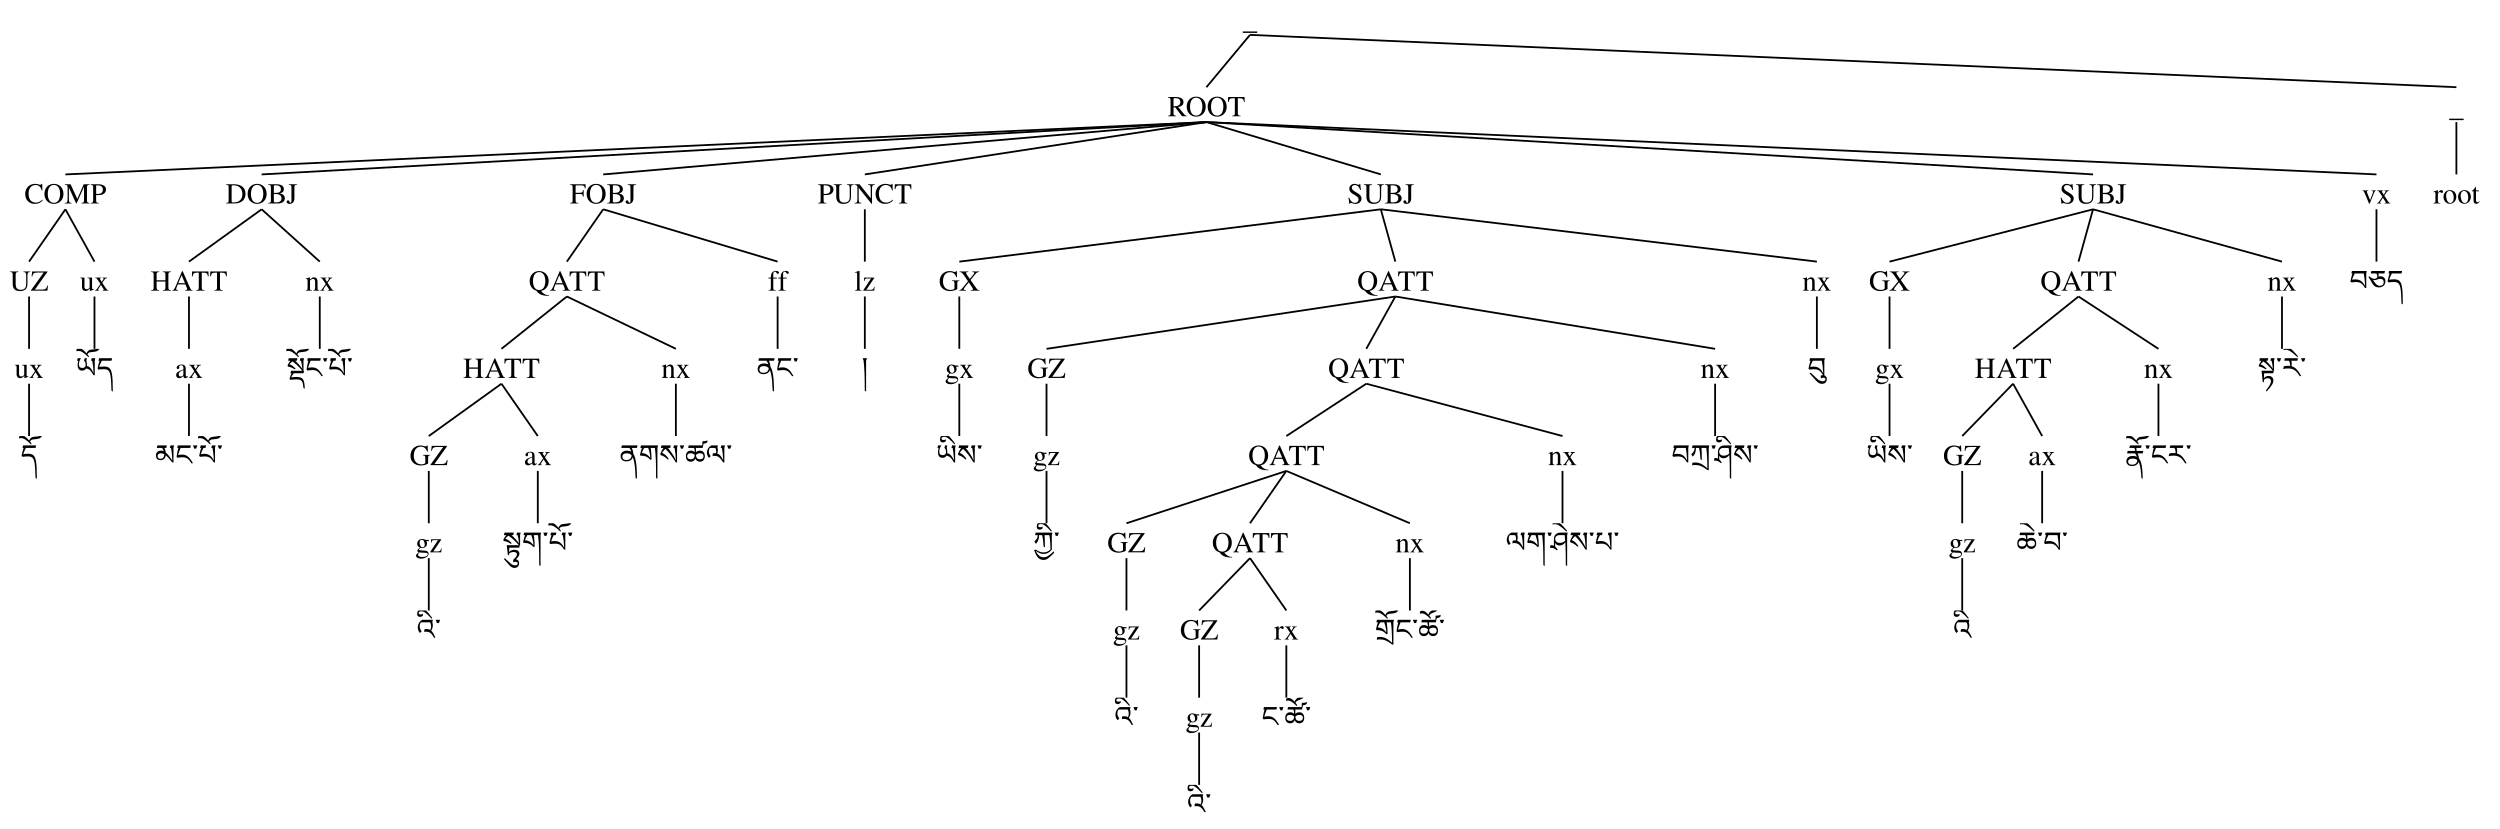
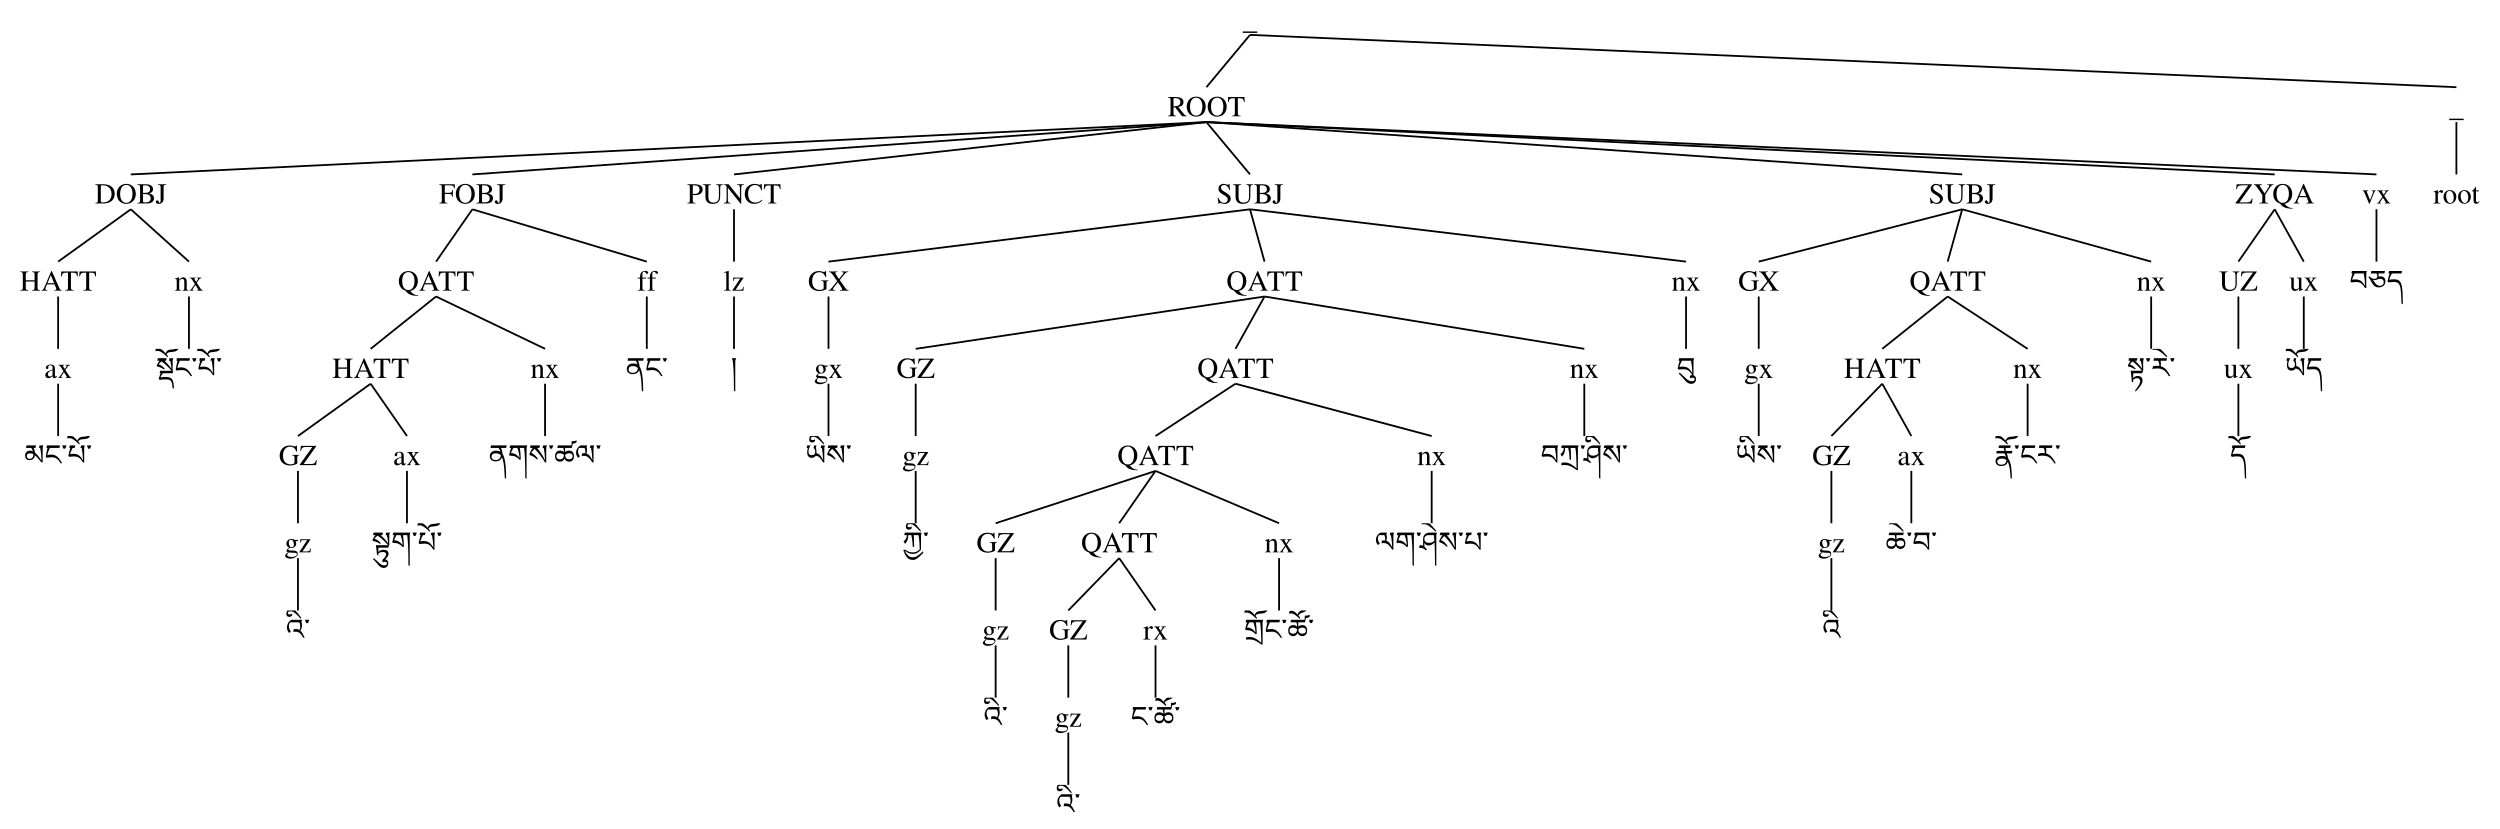
<svg xmlns="http://www.w3.org/2000/svg" baseProfile="full" height="456px" preserveAspectRatio="xMidYMid meet" style="font-family: times, serif; font-weight:normal; font-style: normal; font-size: 16px;" version="1.1" viewBox="0,0,1376.0,456.0" width="1376px">
  <defs />
  <svg width="100%" x="0" y="0.0px">
    <defs />
    <text text-anchor="middle" x="50%" y="16.0px">_</text>
  </svg>
  <svg width="96.512%" x="0%" y="48.0px">
    <defs />
    <svg width="100%" x="0" y="0.0px">
      <defs />
      <text text-anchor="middle" x="50%" y="16.0px">ROOT</text>
    </svg>
-     <svg width="5.422%" x="0%" y="48.0px">
-       <defs />
-       <svg width="100%" x="0" y="0.0px">
-         <defs />
-         <text text-anchor="middle" x="50%" y="16.0px">COMP</text>
+     <svg width="10.843%" x="0%" y="48.0px">
+       <defs />
+       <svg width="100%" x="0" y="0.0px">
+         <defs />
+         <text text-anchor="middle" x="50%" y="16.0px">DOBJ</text>
      </svg>
      <svg width="44.444%" x="0%" y="48.0px">
        <defs />
        <svg width="100%" x="0" y="0.0px">
          <defs />
-           <text text-anchor="middle" x="50%" y="16.0px">UZ</text>
-         </svg>
-         <svg width="100%" x="0%" y="48.0px">
-           <defs />
-           <svg width="100%" x="0" y="0.0px">
-             <defs />
-             <text text-anchor="middle" x="50%" y="16.0px">ux</text>
-           </svg>
-           <svg width="100%" x="0%" y="48.0px">
-             <defs />
-             <svg width="100%" x="0" y="0.0px">
-               <defs />
-               <text text-anchor="middle" x="50%" y="16.0px">དོ</text>
+           <text text-anchor="middle" x="50%" y="16.0px">HATT</text>
+         </svg>
+         <svg width="100%" x="0%" y="48.0px">
+           <defs />
+           <svg width="100%" x="0" y="0.0px">
+             <defs />
+             <text text-anchor="middle" x="50%" y="16.0px">ax</text>
+           </svg>
+           <svg width="100%" x="0%" y="48.0px">
+             <defs />
+             <svg width="100%" x="0" y="0.0px">
+               <defs />
+               <text text-anchor="middle" x="50%" y="16.0px">མང་པོ་</text>
            </svg>
          </svg>
          <line stroke="black" x1="50%" x2="50%" y1="19.2px" y2="48.0px" />
        </svg>
        <line stroke="black" x1="50%" x2="50%" y1="19.2px" y2="48.0px" />
      </svg>
      <line stroke="black" x1="50%" x2="22.222%" y1="19.2px" y2="48.0px" />
      <svg width="55.556%" x="44.444%" y="48.0px">
        <defs />
        <svg width="100%" x="0" y="0.0px">
          <defs />
-           <text text-anchor="middle" x="50%" y="16.0px">ux</text>
-         </svg>
-         <svg width="100%" x="0%" y="48.0px">
-           <defs />
-           <svg width="100%" x="0" y="0.0px">
-             <defs />
-             <text text-anchor="middle" x="50%" y="16.0px">ཡོད</text>
+           <text text-anchor="middle" x="50%" y="16.0px">nx</text>
+         </svg>
+         <svg width="100%" x="0%" y="48.0px">
+           <defs />
+           <svg width="100%" x="0" y="0.0px">
+             <defs />
+             <text text-anchor="middle" x="50%" y="16.0px">སྡོང་པོ་</text>
          </svg>
        </svg>
        <line stroke="black" x1="50%" x2="50%" y1="19.2px" y2="48.0px" />
      </svg>
      <line stroke="black" x1="50%" x2="72.222%" y1="19.2px" y2="48.0px" />
    </svg>
-     <line stroke="black" x1="50%" x2="2.711%" y1="19.2px" y2="48.0px" />
-     <svg width="10.843%" x="5.422%" y="48.0px">
-       <defs />
-       <svg width="100%" x="0" y="0.0px">
-         <defs />
-         <text text-anchor="middle" x="50%" y="16.0px">DOBJ</text>
-       </svg>
-       <svg width="44.444%" x="0%" y="48.0px">
-         <defs />
-         <svg width="100%" x="0" y="0.0px">
-           <defs />
-           <text text-anchor="middle" x="50%" y="16.0px">HATT</text>
-         </svg>
-         <svg width="100%" x="0%" y="48.0px">
-           <defs />
-           <svg width="100%" x="0" y="0.0px">
-             <defs />
-             <text text-anchor="middle" x="50%" y="16.0px">ax</text>
-           </svg>
-           <svg width="100%" x="0%" y="48.0px">
-             <defs />
-             <svg width="100%" x="0" y="0.0px">
-               <defs />
-               <text text-anchor="middle" x="50%" y="16.0px">མང་པོ་</text>
-             </svg>
-           </svg>
-           <line stroke="black" x1="50%" x2="50%" y1="19.2px" y2="48.0px" />
-         </svg>
-         <line stroke="black" x1="50%" x2="50%" y1="19.2px" y2="48.0px" />
-       </svg>
-       <line stroke="black" x1="50%" x2="22.222%" y1="19.2px" y2="48.0px" />
-       <svg width="55.556%" x="44.444%" y="48.0px">
-         <defs />
-         <svg width="100%" x="0" y="0.0px">
-           <defs />
-           <text text-anchor="middle" x="50%" y="16.0px">nx</text>
-         </svg>
-         <svg width="100%" x="0%" y="48.0px">
-           <defs />
-           <svg width="100%" x="0" y="0.0px">
-             <defs />
-             <text text-anchor="middle" x="50%" y="16.0px">སྡོང་པོ་</text>
-           </svg>
-         </svg>
-         <line stroke="black" x1="50%" x2="50%" y1="19.2px" y2="48.0px" />
-       </svg>
-       <line stroke="black" x1="50%" x2="72.222%" y1="19.2px" y2="48.0px" />
-     </svg>
-     <line stroke="black" x1="50%" x2="10.843%" y1="19.2px" y2="48.0px" />
-     <svg width="17.47%" x="16.265%" y="48.0px">
+     <line stroke="black" x1="50%" x2="5.422%" y1="19.2px" y2="48.0px" />
+     <svg width="17.47%" x="10.843%" y="48.0px">
      <defs />
      <svg width="100%" x="0" y="0.0px">
        <defs />
        <text text-anchor="middle" x="50%" y="16.0px">FOBJ</text>
      </svg>
      <svg width="82.759%" x="0%" y="48.0px">
        <defs />
        <svg width="100%" x="0" y="0.0px">
          <defs />
          <text text-anchor="middle" x="50%" y="16.0px">QATT</text>
        </svg>
        <svg width="62.5%" x="0%" y="48.0px">
          <defs />
          <svg width="100%" x="0" y="0.0px">
            <defs />
            <text text-anchor="middle" x="50%" y="16.0px">HATT</text>
          </svg>
          <svg width="33.333%" x="0%" y="48.0px">
            <defs />
            <svg width="100%" x="0" y="0.0px">
              <defs />
              <text text-anchor="middle" x="50%" y="16.0px">GZ</text>
            </svg>
            <svg width="100%" x="0%" y="48.0px">
              <defs />
              <svg width="100%" x="0" y="0.0px">
                <defs />
                <text text-anchor="middle" x="50%" y="16.0px">gz</text>
              </svg>
              <svg width="100%" x="0%" y="48.0px">
                <defs />
                <svg width="100%" x="0" y="0.0px">
                  <defs />
                  <text text-anchor="middle" x="50%" y="16.0px">འི་</text>
                </svg>
              </svg>
              <line stroke="black" x1="50%" x2="50%" y1="19.2px" y2="48.0px" />
            </svg>
            <line stroke="black" x1="50%" x2="50%" y1="19.2px" y2="48.0px" />
          </svg>
          <line stroke="black" x1="50%" x2="16.667%" y1="19.2px" y2="48.0px" />
          <svg width="66.667%" x="33.333%" y="48.0px">
            <defs />
            <svg width="100%" x="0" y="0.0px">
              <defs />
              <text text-anchor="middle" x="50%" y="16.0px">ax</text>
            </svg>
            <svg width="100%" x="0%" y="48.0px">
              <defs />
              <svg width="100%" x="0" y="0.0px">
                <defs />
                <text text-anchor="middle" x="50%" y="16.0px">སྟུག་པོ་</text>
              </svg>
            </svg>
            <line stroke="black" x1="50%" x2="50%" y1="19.2px" y2="48.0px" />
          </svg>
          <line stroke="black" x1="50%" x2="66.667%" y1="19.2px" y2="48.0px" />
        </svg>
        <line stroke="black" x1="50%" x2="31.25%" y1="19.2px" y2="48.0px" />
        <svg width="37.5%" x="62.5%" y="48.0px">
          <defs />
          <svg width="100%" x="0" y="0.0px">
            <defs />
            <text text-anchor="middle" x="50%" y="16.0px">nx</text>
          </svg>
          <svg width="100%" x="0%" y="48.0px">
            <defs />
            <svg width="100%" x="0" y="0.0px">
              <defs />
              <text text-anchor="middle" x="50%" y="16.0px">ནགས་ཚལ་</text>
            </svg>
          </svg>
          <line stroke="black" x1="50%" x2="50%" y1="19.2px" y2="48.0px" />
        </svg>
        <line stroke="black" x1="50%" x2="81.25%" y1="19.2px" y2="48.0px" />
      </svg>
      <line stroke="black" x1="50%" x2="41.379%" y1="19.2px" y2="48.0px" />
      <svg width="17.241%" x="82.759%" y="48.0px">
        <defs />
        <svg width="100%" x="0" y="0.0px">
          <defs />
          <text text-anchor="middle" x="50%" y="16.0px">ff</text>
        </svg>
        <svg width="100%" x="0%" y="48.0px">
          <defs />
          <svg width="100%" x="0" y="0.0px">
            <defs />
            <text text-anchor="middle" x="50%" y="16.0px">ནང་</text>
          </svg>
        </svg>
        <line stroke="black" x1="50%" x2="50%" y1="19.2px" y2="48.0px" />
      </svg>
      <line stroke="black" x1="50%" x2="91.379%" y1="19.2px" y2="48.0px" />
    </svg>
-     <line stroke="black" x1="50%" x2="25%" y1="19.2px" y2="48.0px" />
-     <svg width="4.217%" x="33.735%" y="48.0px">
+     <line stroke="black" x1="50%" x2="19.578%" y1="19.2px" y2="48.0px" />
+     <svg width="4.217%" x="28.313%" y="48.0px">
      <defs />
      <svg width="100%" x="0" y="0.0px">
        <defs />
        <text text-anchor="middle" x="50%" y="16.0px">PUNCT</text>
      </svg>
      <svg width="100%" x="0%" y="48.0px">
        <defs />
        <svg width="100%" x="0" y="0.0px">
          <defs />
          <text text-anchor="middle" x="50%" y="16.0px">lz</text>
        </svg>
        <svg width="100%" x="0%" y="48.0px">
          <defs />
          <svg width="100%" x="0" y="0.0px">
            <defs />
            <text text-anchor="middle" x="50%" y="16.0px">།</text>
          </svg>
        </svg>
        <line stroke="black" x1="50%" x2="50%" y1="19.2px" y2="48.0px" />
      </svg>
      <line stroke="black" x1="50%" x2="50%" y1="19.2px" y2="48.0px" />
    </svg>
-     <line stroke="black" x1="50%" x2="35.843%" y1="19.2px" y2="48.0px" />
-     <svg width="38.554%" x="37.952%" y="48.0px">
+     <line stroke="black" x1="50%" x2="30.422%" y1="19.2px" y2="48.0px" />
+     <svg width="38.554%" x="32.53%" y="48.0px">
      <defs />
      <svg width="100%" x="0" y="0.0px">
        <defs />
        <text text-anchor="middle" x="50%" y="16.0px">SUBJ</text>
      </svg>
      <svg width="9.375%" x="0%" y="48.0px">
        <defs />
        <svg width="100%" x="0" y="0.0px">
          <defs />
          <text text-anchor="middle" x="50%" y="16.0px">GX</text>
        </svg>
        <svg width="100%" x="0%" y="48.0px">
          <defs />
          <svg width="100%" x="0" y="0.0px">
            <defs />
            <text text-anchor="middle" x="50%" y="16.0px">gx</text>
          </svg>
          <svg width="100%" x="0%" y="48.0px">
            <defs />
            <svg width="100%" x="0" y="0.0px">
              <defs />
              <text text-anchor="middle" x="50%" y="16.0px">ཡིས་</text>
            </svg>
          </svg>
          <line stroke="black" x1="50%" x2="50%" y1="19.2px" y2="48.0px" />
        </svg>
        <line stroke="black" x1="50%" x2="50%" y1="19.2px" y2="48.0px" />
      </svg>
      <line stroke="black" x1="50%" x2="4.688%" y1="19.2px" y2="48.0px" />
      <svg width="84.375%" x="9.375%" y="48.0px">
        <defs />
        <svg width="100%" x="0" y="0.0px">
          <defs />
          <text text-anchor="middle" x="50%" y="16.0px">QATT</text>
        </svg>
        <svg width="11.111%" x="0%" y="48.0px">
          <defs />
          <svg width="100%" x="0" y="0.0px">
            <defs />
            <text text-anchor="middle" x="50%" y="16.0px">GZ</text>
          </svg>
          <svg width="100%" x="0%" y="48.0px">
            <defs />
            <svg width="100%" x="0" y="0.0px">
              <defs />
              <text text-anchor="middle" x="50%" y="16.0px">gz</text>
            </svg>
            <svg width="100%" x="0%" y="48.0px">
              <defs />
              <svg width="100%" x="0" y="0.0px">
                <defs />
                <text text-anchor="middle" x="50%" y="16.0px">ཀྱི་</text>
              </svg>
            </svg>
            <line stroke="black" x1="50%" x2="50%" y1="19.2px" y2="48.0px" />
          </svg>
          <line stroke="black" x1="50%" x2="50%" y1="19.2px" y2="48.0px" />
        </svg>
        <line stroke="black" x1="50%" x2="5.556%" y1="19.2px" y2="48.0px" />
        <svg width="70.37%" x="11.111%" y="48.0px">
          <defs />
          <svg width="100%" x="0" y="0.0px">
            <defs />
            <text text-anchor="middle" x="50%" y="16.0px">QATT</text>
          </svg>
          <svg width="71.053%" x="0%" y="48.0px">
            <defs />
            <svg width="100%" x="0" y="0.0px">
              <defs />
              <text text-anchor="middle" x="50%" y="16.0px">QATT</text>
            </svg>
            <svg width="18.518%" x="0%" y="48.0px">
              <defs />
              <svg width="100%" x="0" y="0.0px">
                <defs />
                <text text-anchor="middle" x="50%" y="16.0px">GZ</text>
              </svg>
              <svg width="100%" x="0%" y="48.0px">
                <defs />
                <svg width="100%" x="0" y="0.0px">
                  <defs />
                  <text text-anchor="middle" x="50%" y="16.0px">gz</text>
                </svg>
                <svg width="100%" x="0%" y="48.0px">
                  <defs />
                  <svg width="100%" x="0" y="0.0px">
                    <defs />
                    <text text-anchor="middle" x="50%" y="16.0px">འི་</text>
                  </svg>
                </svg>
                <line stroke="black" x1="50%" x2="50%" y1="19.2px" y2="48.0px" />
              </svg>
              <line stroke="black" x1="50%" x2="50%" y1="19.2px" y2="48.0px" />
            </svg>
            <line stroke="black" x1="50%" x2="9.259%" y1="19.2px" y2="48.0px" />
            <svg width="44.444%" x="18.518%" y="48.0px">
              <defs />
              <svg width="100%" x="0" y="0.0px">
                <defs />
                <text text-anchor="middle" x="50%" y="16.0px">QATT</text>
              </svg>
              <svg width="41.667%" x="0%" y="48.0px">
                <defs />
                <svg width="100%" x="0" y="0.0px">
                  <defs />
                  <text text-anchor="middle" x="50%" y="16.0px">GZ</text>
                </svg>
                <svg width="100%" x="0%" y="48.0px">
                  <defs />
                  <svg width="100%" x="0" y="0.0px">
                    <defs />
                    <text text-anchor="middle" x="50%" y="16.0px">gz</text>
                  </svg>
                  <svg width="100%" x="0%" y="48.0px">
                    <defs />
                    <svg width="100%" x="0" y="0.0px">
                      <defs />
                      <text text-anchor="middle" x="50%" y="16.0px">འི་</text>
                    </svg>
                  </svg>
                  <line stroke="black" x1="50%" x2="50%" y1="19.2px" y2="48.0px" />
                </svg>
                <line stroke="black" x1="50%" x2="50%" y1="19.2px" y2="48.0px" />
              </svg>
              <line stroke="black" x1="50%" x2="20.833%" y1="19.2px" y2="48.0px" />
              <svg width="58.333%" x="41.667%" y="48.0px">
                <defs />
                <svg width="100%" x="0" y="0.0px">
                  <defs />
                  <text text-anchor="middle" x="50%" y="16.0px">rx</text>
                </svg>
                <svg width="100%" x="0%" y="48.0px">
                  <defs />
                  <svg width="100%" x="0" y="0.0px">
                    <defs />
                    <text text-anchor="middle" x="50%" y="16.0px">ང་ཚོ་</text>
                  </svg>
                </svg>
                <line stroke="black" x1="50%" x2="50%" y1="19.2px" y2="48.0px" />
              </svg>
              <line stroke="black" x1="50%" x2="70.833%" y1="19.2px" y2="48.0px" />
            </svg>
            <line stroke="black" x1="50%" x2="40.741%" y1="19.2px" y2="48.0px" />
            <svg width="37.037%" x="62.963%" y="48.0px">
              <defs />
              <svg width="100%" x="0" y="0.0px">
                <defs />
                <text text-anchor="middle" x="50%" y="16.0px">nx</text>
              </svg>
              <svg width="100%" x="0%" y="48.0px">
                <defs />
                <svg width="100%" x="0" y="0.0px">
                  <defs />
                  <text text-anchor="middle" x="50%" y="16.0px">གྲོང་ཚོ་</text>
                </svg>
              </svg>
              <line stroke="black" x1="50%" x2="50%" y1="19.2px" y2="48.0px" />
            </svg>
            <line stroke="black" x1="50%" x2="81.481%" y1="19.2px" y2="48.0px" />
          </svg>
          <line stroke="black" x1="50%" x2="35.526%" y1="19.2px" y2="48.0px" />
          <svg width="28.947%" x="71.053%" y="48.0px">
            <defs />
            <svg width="100%" x="0" y="0.0px">
              <defs />
              <text text-anchor="middle" x="50%" y="16.0px">nx</text>
            </svg>
            <svg width="100%" x="0%" y="48.0px">
              <defs />
              <svg width="100%" x="0" y="0.0px">
                <defs />
                <text text-anchor="middle" x="50%" y="16.0px">ལག་ཤེས་པ་</text>
              </svg>
            </svg>
            <line stroke="black" x1="50%" x2="50%" y1="19.2px" y2="48.0px" />
          </svg>
          <line stroke="black" x1="50%" x2="85.526%" y1="19.2px" y2="48.0px" />
        </svg>
        <line stroke="black" x1="50%" x2="46.296%" y1="19.2px" y2="48.0px" />
        <svg width="18.518%" x="81.481%" y="48.0px">
          <defs />
          <svg width="100%" x="0" y="0.0px">
            <defs />
            <text text-anchor="middle" x="50%" y="16.0px">nx</text>
          </svg>
          <svg width="100%" x="0%" y="48.0px">
            <defs />
            <svg width="100%" x="0" y="0.0px">
              <defs />
              <text text-anchor="middle" x="50%" y="16.0px">བཀྲ་ཤིས་</text>
            </svg>
          </svg>
          <line stroke="black" x1="50%" x2="50%" y1="19.2px" y2="48.0px" />
        </svg>
        <line stroke="black" x1="50%" x2="90.741%" y1="19.2px" y2="48.0px" />
      </svg>
      <line stroke="black" x1="50%" x2="51.562%" y1="19.2px" y2="48.0px" />
      <svg width="6.25%" x="93.75%" y="48.0px">
        <defs />
        <svg width="100%" x="0" y="0.0px">
          <defs />
          <text text-anchor="middle" x="50%" y="16.0px">nx</text>
        </svg>
        <svg width="100%" x="0%" y="48.0px">
          <defs />
          <svg width="100%" x="0" y="0.0px">
            <defs />
            <text text-anchor="middle" x="50%" y="16.0px">བུ</text>
          </svg>
        </svg>
        <line stroke="black" x1="50%" x2="50%" y1="19.2px" y2="48.0px" />
      </svg>
      <line stroke="black" x1="50%" x2="96.875%" y1="19.2px" y2="48.0px" />
    </svg>
-     <line stroke="black" x1="50%" x2="57.229%" y1="19.2px" y2="48.0px" />
-     <svg width="20.482%" x="76.506%" y="48.0px">
+     <line stroke="black" x1="50%" x2="51.807%" y1="19.2px" y2="48.0px" />
+     <svg width="20.482%" x="71.084%" y="48.0px">
      <defs />
      <svg width="100%" x="0" y="0.0px">
        <defs />
        <text text-anchor="middle" x="50%" y="16.0px">SUBJ</text>
      </svg>
      <svg width="17.647%" x="0%" y="48.0px">
        <defs />
        <svg width="100%" x="0" y="0.0px">
          <defs />
          <text text-anchor="middle" x="50%" y="16.0px">GX</text>
        </svg>
        <svg width="100%" x="0%" y="48.0px">
          <defs />
          <svg width="100%" x="0" y="0.0px">
            <defs />
            <text text-anchor="middle" x="50%" y="16.0px">gx</text>
          </svg>
          <svg width="100%" x="0%" y="48.0px">
            <defs />
            <svg width="100%" x="0" y="0.0px">
              <defs />
              <text text-anchor="middle" x="50%" y="16.0px">ཡིས་</text>
            </svg>
          </svg>
          <line stroke="black" x1="50%" x2="50%" y1="19.2px" y2="48.0px" />
        </svg>
        <line stroke="black" x1="50%" x2="50%" y1="19.2px" y2="48.0px" />
      </svg>
      <line stroke="black" x1="50%" x2="8.824%" y1="19.2px" y2="48.0px" />
      <svg width="58.824%" x="17.647%" y="48.0px">
        <defs />
        <svg width="100%" x="0" y="0.0px">
          <defs />
          <text text-anchor="middle" x="50%" y="16.0px">QATT</text>
        </svg>
        <svg width="55%" x="0%" y="48.0px">
          <defs />
          <svg width="100%" x="0" y="0.0px">
            <defs />
            <text text-anchor="middle" x="50%" y="16.0px">HATT</text>
          </svg>
          <svg width="36.364%" x="0%" y="48.0px">
            <defs />
            <svg width="100%" x="0" y="0.0px">
              <defs />
              <text text-anchor="middle" x="50%" y="16.0px">GZ</text>
            </svg>
            <svg width="100%" x="0%" y="48.0px">
              <defs />
              <svg width="100%" x="0" y="0.0px">
                <defs />
                <text text-anchor="middle" x="50%" y="16.0px">gz</text>
              </svg>
              <svg width="100%" x="0%" y="48.0px">
                <defs />
                <svg width="100%" x="0" y="0.0px">
                  <defs />
                  <text text-anchor="middle" x="50%" y="16.0px">འི</text>
                </svg>
              </svg>
              <line stroke="black" x1="50%" x2="50%" y1="19.2px" y2="48.0px" />
            </svg>
            <line stroke="black" x1="50%" x2="50%" y1="19.2px" y2="48.0px" />
          </svg>
          <line stroke="black" x1="50%" x2="18.182%" y1="19.2px" y2="48.0px" />
          <svg width="63.636%" x="36.364%" y="48.0px">
            <defs />
            <svg width="100%" x="0" y="0.0px">
              <defs />
              <text text-anchor="middle" x="50%" y="16.0px">ax</text>
            </svg>
            <svg width="100%" x="0%" y="48.0px">
              <defs />
              <svg width="100%" x="0" y="0.0px">
                <defs />
                <text text-anchor="middle" x="50%" y="16.0px">ཆེ་བ་</text>
              </svg>
            </svg>
            <line stroke="black" x1="50%" x2="50%" y1="19.2px" y2="48.0px" />
          </svg>
          <line stroke="black" x1="50%" x2="68.182%" y1="19.2px" y2="48.0px" />
        </svg>
        <line stroke="black" x1="50%" x2="27.5%" y1="19.2px" y2="48.0px" />
        <svg width="45%" x="55%" y="48.0px">
          <defs />
          <svg width="100%" x="0" y="0.0px">
            <defs />
            <text text-anchor="middle" x="50%" y="16.0px">nx</text>
          </svg>
          <svg width="100%" x="0%" y="48.0px">
            <defs />
            <svg width="100%" x="0" y="0.0px">
              <defs />
              <text text-anchor="middle" x="50%" y="16.0px">རྣོ་ངར་</text>
            </svg>
          </svg>
          <line stroke="black" x1="50%" x2="50%" y1="19.2px" y2="48.0px" />
        </svg>
        <line stroke="black" x1="50%" x2="77.5%" y1="19.2px" y2="48.0px" />
      </svg>
      <line stroke="black" x1="50%" x2="47.059%" y1="19.2px" y2="48.0px" />
      <svg width="23.529%" x="76.471%" y="48.0px">
        <defs />
        <svg width="100%" x="0" y="0.0px">
          <defs />
          <text text-anchor="middle" x="50%" y="16.0px">nx</text>
        </svg>
        <svg width="100%" x="0%" y="48.0px">
          <defs />
          <svg width="100%" x="0" y="0.0px">
            <defs />
            <text text-anchor="middle" x="50%" y="16.0px">སྟ་རེ་</text>
          </svg>
        </svg>
        <line stroke="black" x1="50%" x2="50%" y1="19.2px" y2="48.0px" />
      </svg>
      <line stroke="black" x1="50%" x2="88.235%" y1="19.2px" y2="48.0px" />
    </svg>
-     <line stroke="black" x1="50%" x2="86.747%" y1="19.2px" y2="48.0px" />
+     <line stroke="black" x1="50%" x2="81.325%" y1="19.2px" y2="48.0px" />
+     <svg width="5.422%" x="91.566%" y="48.0px">
+       <defs />
+       <svg width="100%" x="0" y="0.0px">
+         <defs />
+         <text text-anchor="middle" x="50%" y="16.0px">ZYQA</text>
+       </svg>
+       <svg width="44.444%" x="0%" y="48.0px">
+         <defs />
+         <svg width="100%" x="0" y="0.0px">
+           <defs />
+           <text text-anchor="middle" x="50%" y="16.0px">UZ</text>
+         </svg>
+         <svg width="100%" x="0%" y="48.0px">
+           <defs />
+           <svg width="100%" x="0" y="0.0px">
+             <defs />
+             <text text-anchor="middle" x="50%" y="16.0px">ux</text>
+           </svg>
+           <svg width="100%" x="0%" y="48.0px">
+             <defs />
+             <svg width="100%" x="0" y="0.0px">
+               <defs />
+               <text text-anchor="middle" x="50%" y="16.0px">དོ</text>
+             </svg>
+           </svg>
+           <line stroke="black" x1="50%" x2="50%" y1="19.2px" y2="48.0px" />
+         </svg>
+         <line stroke="black" x1="50%" x2="50%" y1="19.2px" y2="48.0px" />
+       </svg>
+       <line stroke="black" x1="50%" x2="22.222%" y1="19.2px" y2="48.0px" />
+       <svg width="55.556%" x="44.444%" y="48.0px">
+         <defs />
+         <svg width="100%" x="0" y="0.0px">
+           <defs />
+           <text text-anchor="middle" x="50%" y="16.0px">ux</text>
+         </svg>
+         <svg width="100%" x="0%" y="48.0px">
+           <defs />
+           <svg width="100%" x="0" y="0.0px">
+             <defs />
+             <text text-anchor="middle" x="50%" y="16.0px">ཡོད</text>
+           </svg>
+         </svg>
+         <line stroke="black" x1="50%" x2="50%" y1="19.2px" y2="48.0px" />
+       </svg>
+       <line stroke="black" x1="50%" x2="72.222%" y1="19.2px" y2="48.0px" />
+     </svg>
+     <line stroke="black" x1="50%" x2="94.277%" y1="19.2px" y2="48.0px" />
    <svg width="3.012%" x="96.988%" y="48.0px">
      <defs />
      <svg width="100%" x="0" y="0.0px">
        <defs />
        <text text-anchor="middle" x="50%" y="16.0px">vx</text>
      </svg>
      <svg width="100%" x="0%" y="48.0px">
        <defs />
        <svg width="100%" x="0" y="0.0px">
          <defs />
          <text text-anchor="middle" x="50%" y="16.0px">བཅད</text>
        </svg>
      </svg>
      <line stroke="black" x1="50%" x2="50%" y1="19.2px" y2="48.0px" />
    </svg>
    <line stroke="black" x1="50%" x2="98.494%" y1="19.2px" y2="48.0px" />
  </svg>
  <line stroke="black" x1="50%" x2="48.256%" y1="19.2px" y2="48.0px" />
  <svg width="3.488%" x="96.512%" y="48.0px">
    <defs />
    <svg width="100%" x="0" y="0.0px">
      <defs />
      <text text-anchor="middle" x="50%" y="16.0px">_</text>
    </svg>
    <svg width="100%" x="0%" y="48.0px">
      <defs />
      <svg width="100%" x="0" y="0.0px">
        <defs />
        <text text-anchor="middle" x="50%" y="16.0px">root</text>
      </svg>
    </svg>
    <line stroke="black" x1="50%" x2="50%" y1="19.2px" y2="48.0px" />
  </svg>
  <line stroke="black" x1="50%" x2="98.256%" y1="19.2px" y2="48.0px" />
</svg>
